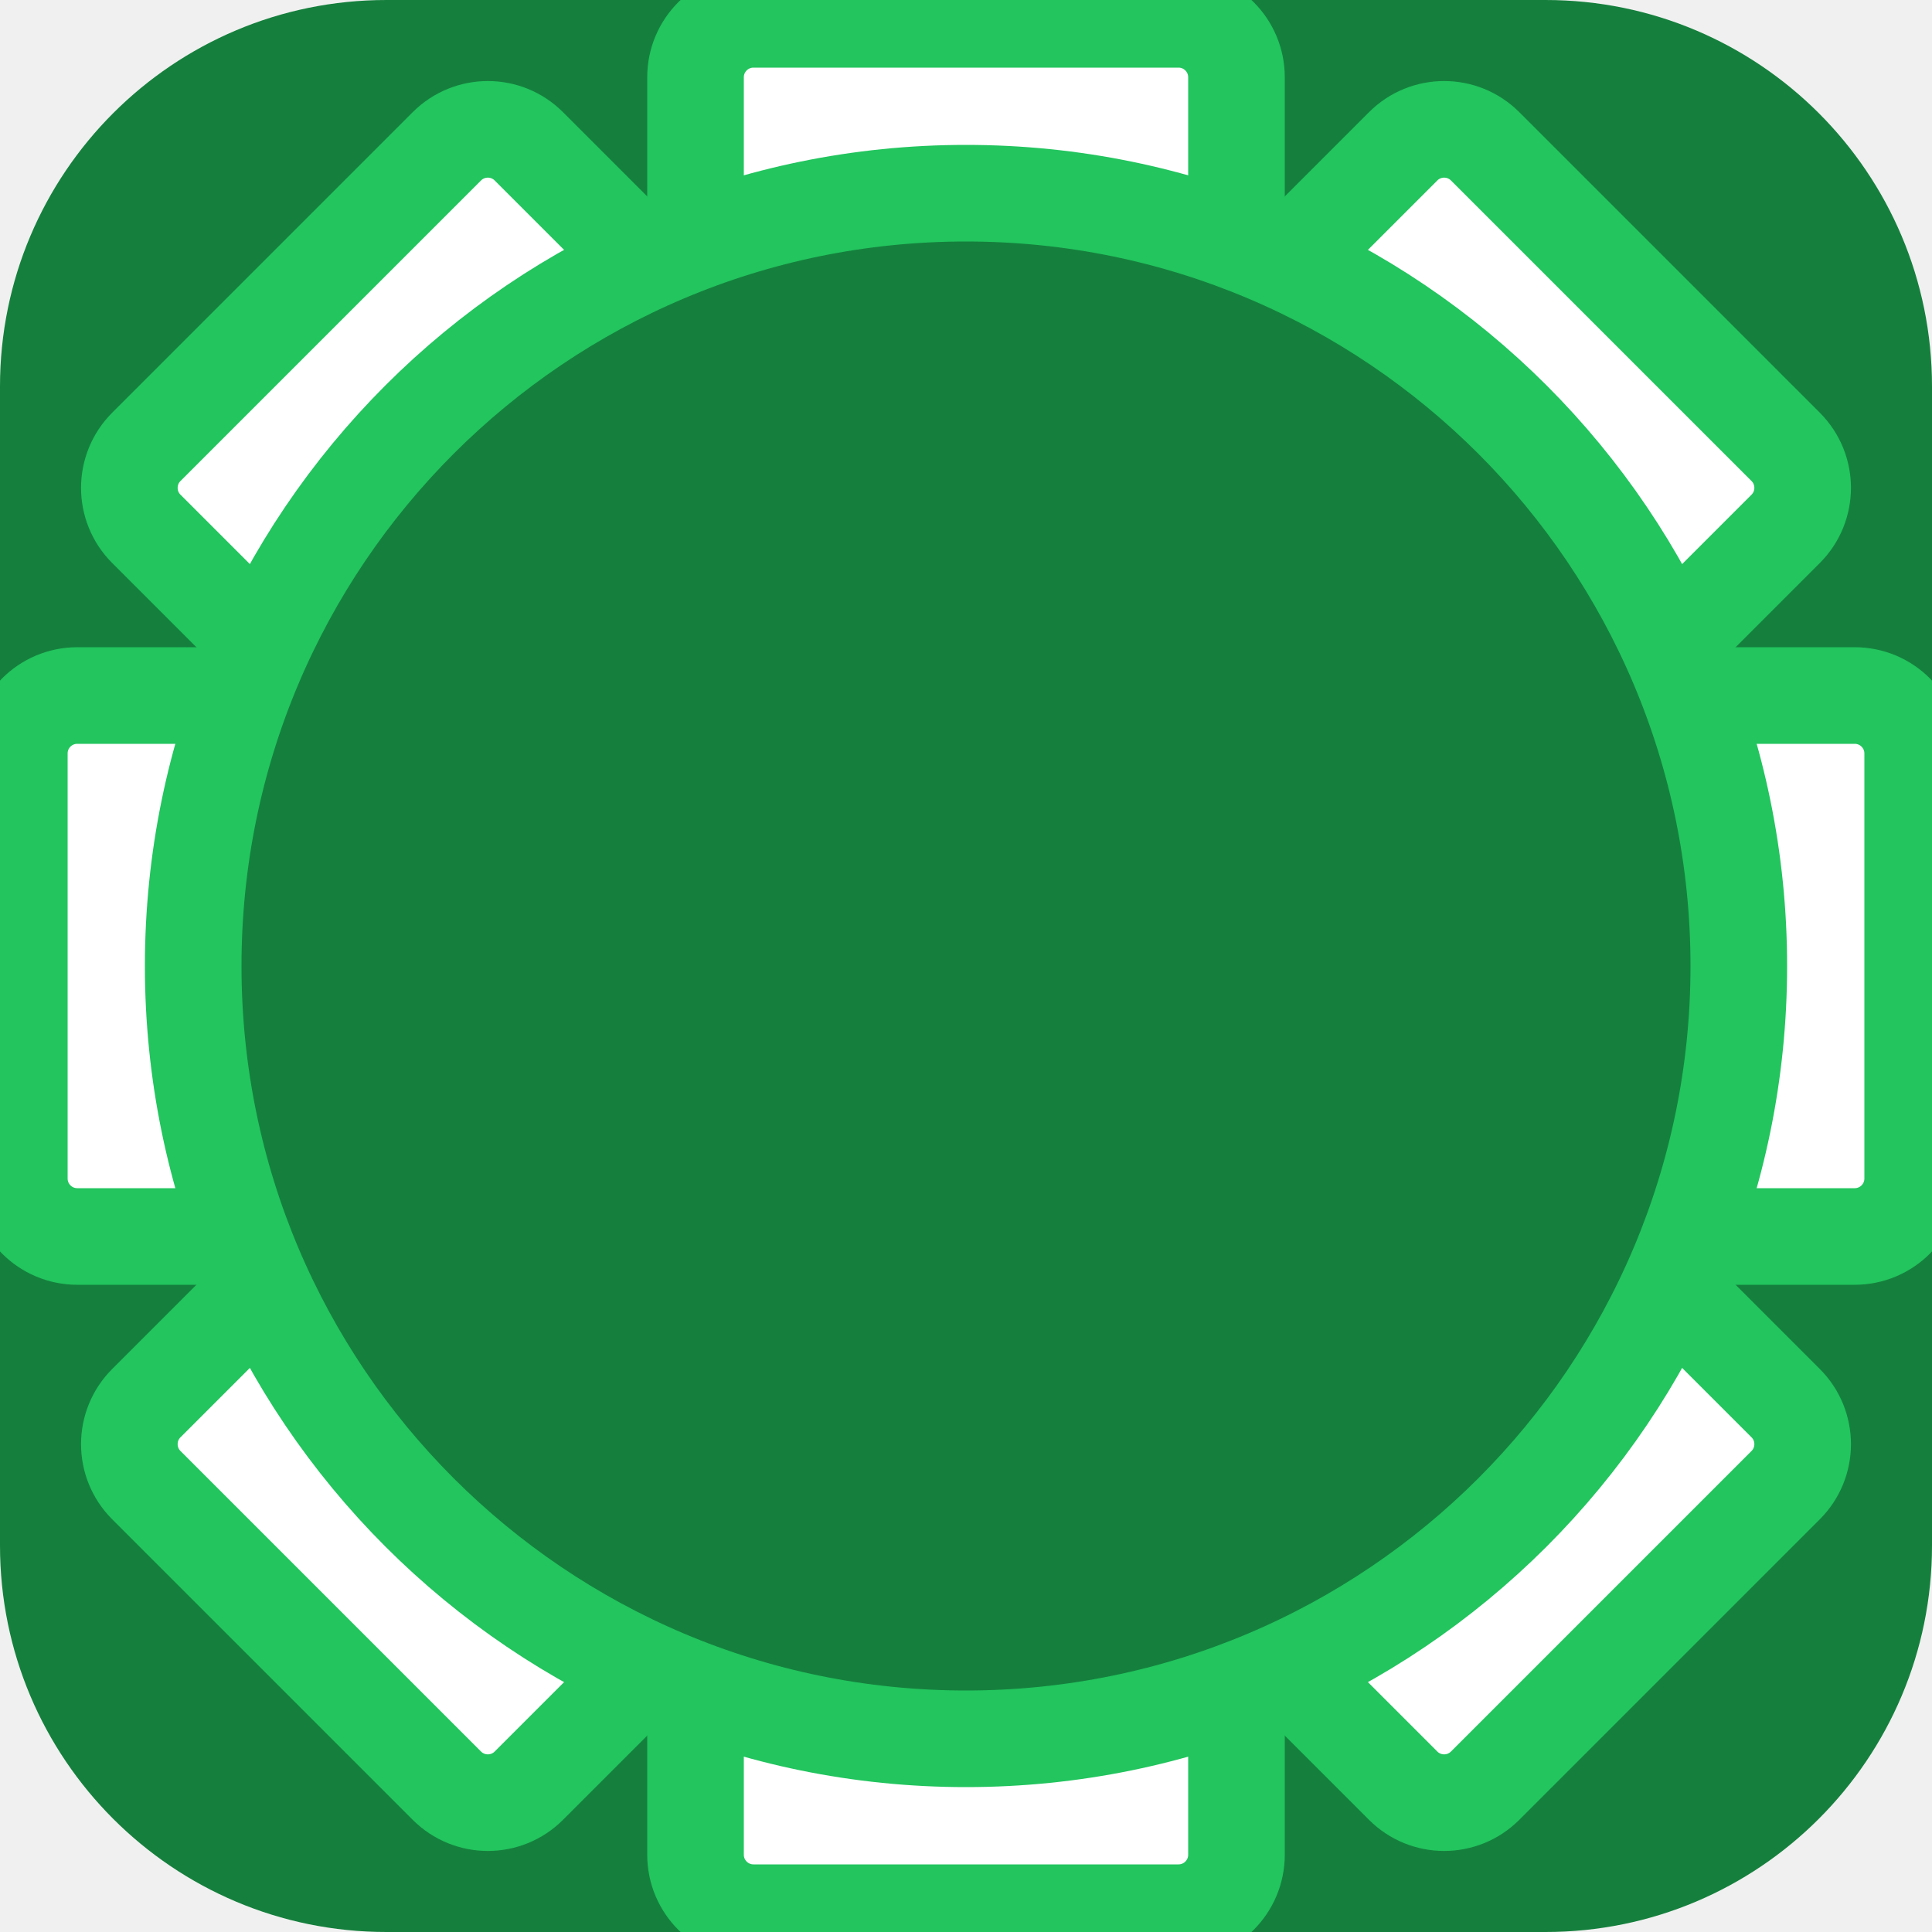
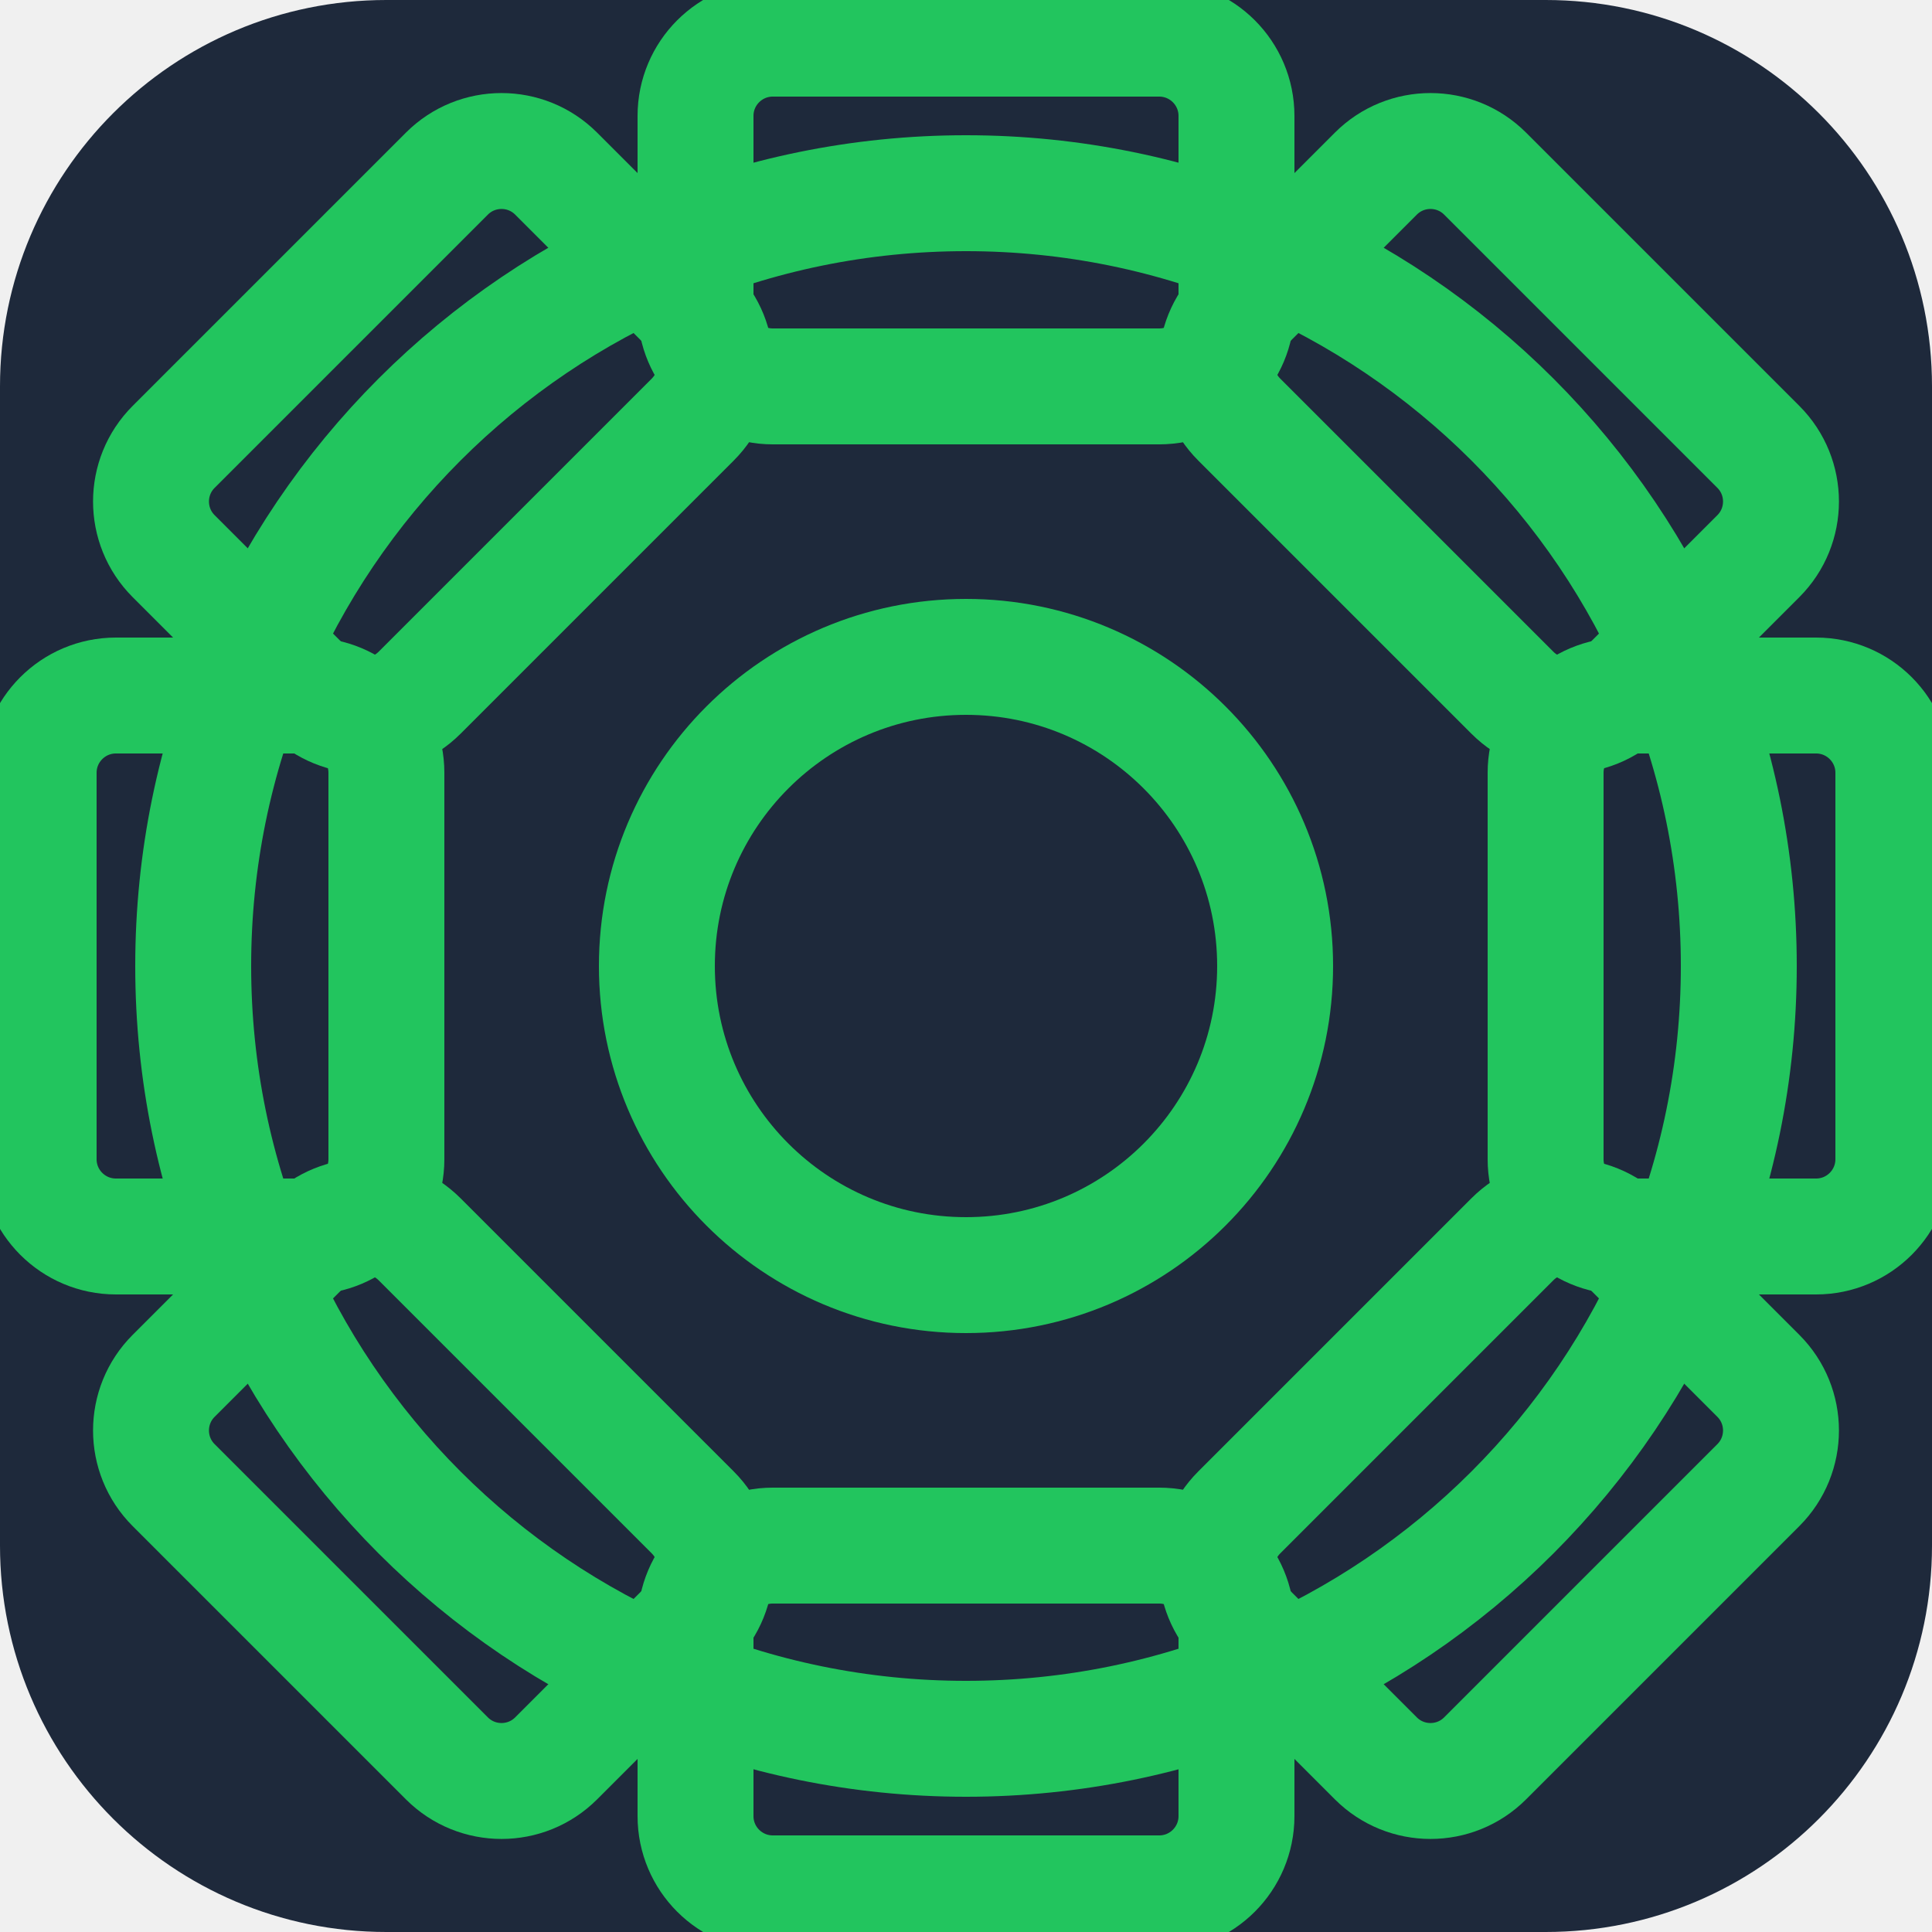
<svg xmlns="http://www.w3.org/2000/svg" viewBox="0 0 100 100">
-   <rect width="100" height="100" rx="20" fill="#15803d" />
-   <g fill="#fff" stroke="#22c55e" stroke-width="5" stroke-linejoin="round">
-     <rect x="36" y="1" width="28" height="20" rx="3" />
-     <rect x="36" y="1" width="28" height="20" rx="3" transform="rotate(45 50 50)" />
-     <rect x="36" y="1" width="28" height="20" rx="3" transform="rotate(90 50 50)" />
-     <rect x="36" y="1" width="28" height="20" rx="3" transform="rotate(135 50 50)" />
-     <rect x="36" y="1" width="28" height="20" rx="3" transform="rotate(180 50 50)" />
-     <rect x="36" y="1" width="28" height="20" rx="3" transform="rotate(225 50 50)" />
-     <rect x="36" y="1" width="28" height="20" rx="3" transform="rotate(270 50 50)" />
-     <rect x="36" y="1" width="28" height="20" rx="3" transform="rotate(315 50 50)" />
+   <rect width="100" height="100" rx="20" fill="#1e293b" />
+   <g fill="none" stroke="#22c55e" stroke-width="6" stroke-linejoin="round">
+     <circle cx="50" cy="50" r="40" />
+     <rect x="36" y="2" width="28" height="18" rx="4" />
+     <rect x="36" y="2" width="28" height="18" rx="4" transform="rotate(45 50 50)" />
+     <rect x="36" y="2" width="28" height="18" rx="4" transform="rotate(90 50 50)" />
+     <rect x="36" y="2" width="28" height="18" rx="4" transform="rotate(135 50 50)" />
+     <rect x="36" y="2" width="28" height="18" rx="4" transform="rotate(180 50 50)" />
+     <rect x="36" y="2" width="28" height="18" rx="4" transform="rotate(225 50 50)" />
+     <rect x="36" y="2" width="28" height="18" rx="4" transform="rotate(270 50 50)" />
+     <rect x="36" y="2" width="28" height="18" rx="4" transform="rotate(315 50 50)" />
  </g>
-   <circle cx="50" cy="50" r="40" fill="#15803d" stroke="#22c55e" stroke-width="5" />
-   <circle cx="50" cy="50" r="18" fill="#15803d" />
+   <circle cx="50" cy="50" r="16" fill="#1e293b" stroke="#22c55e" stroke-width="6" />
</svg>
